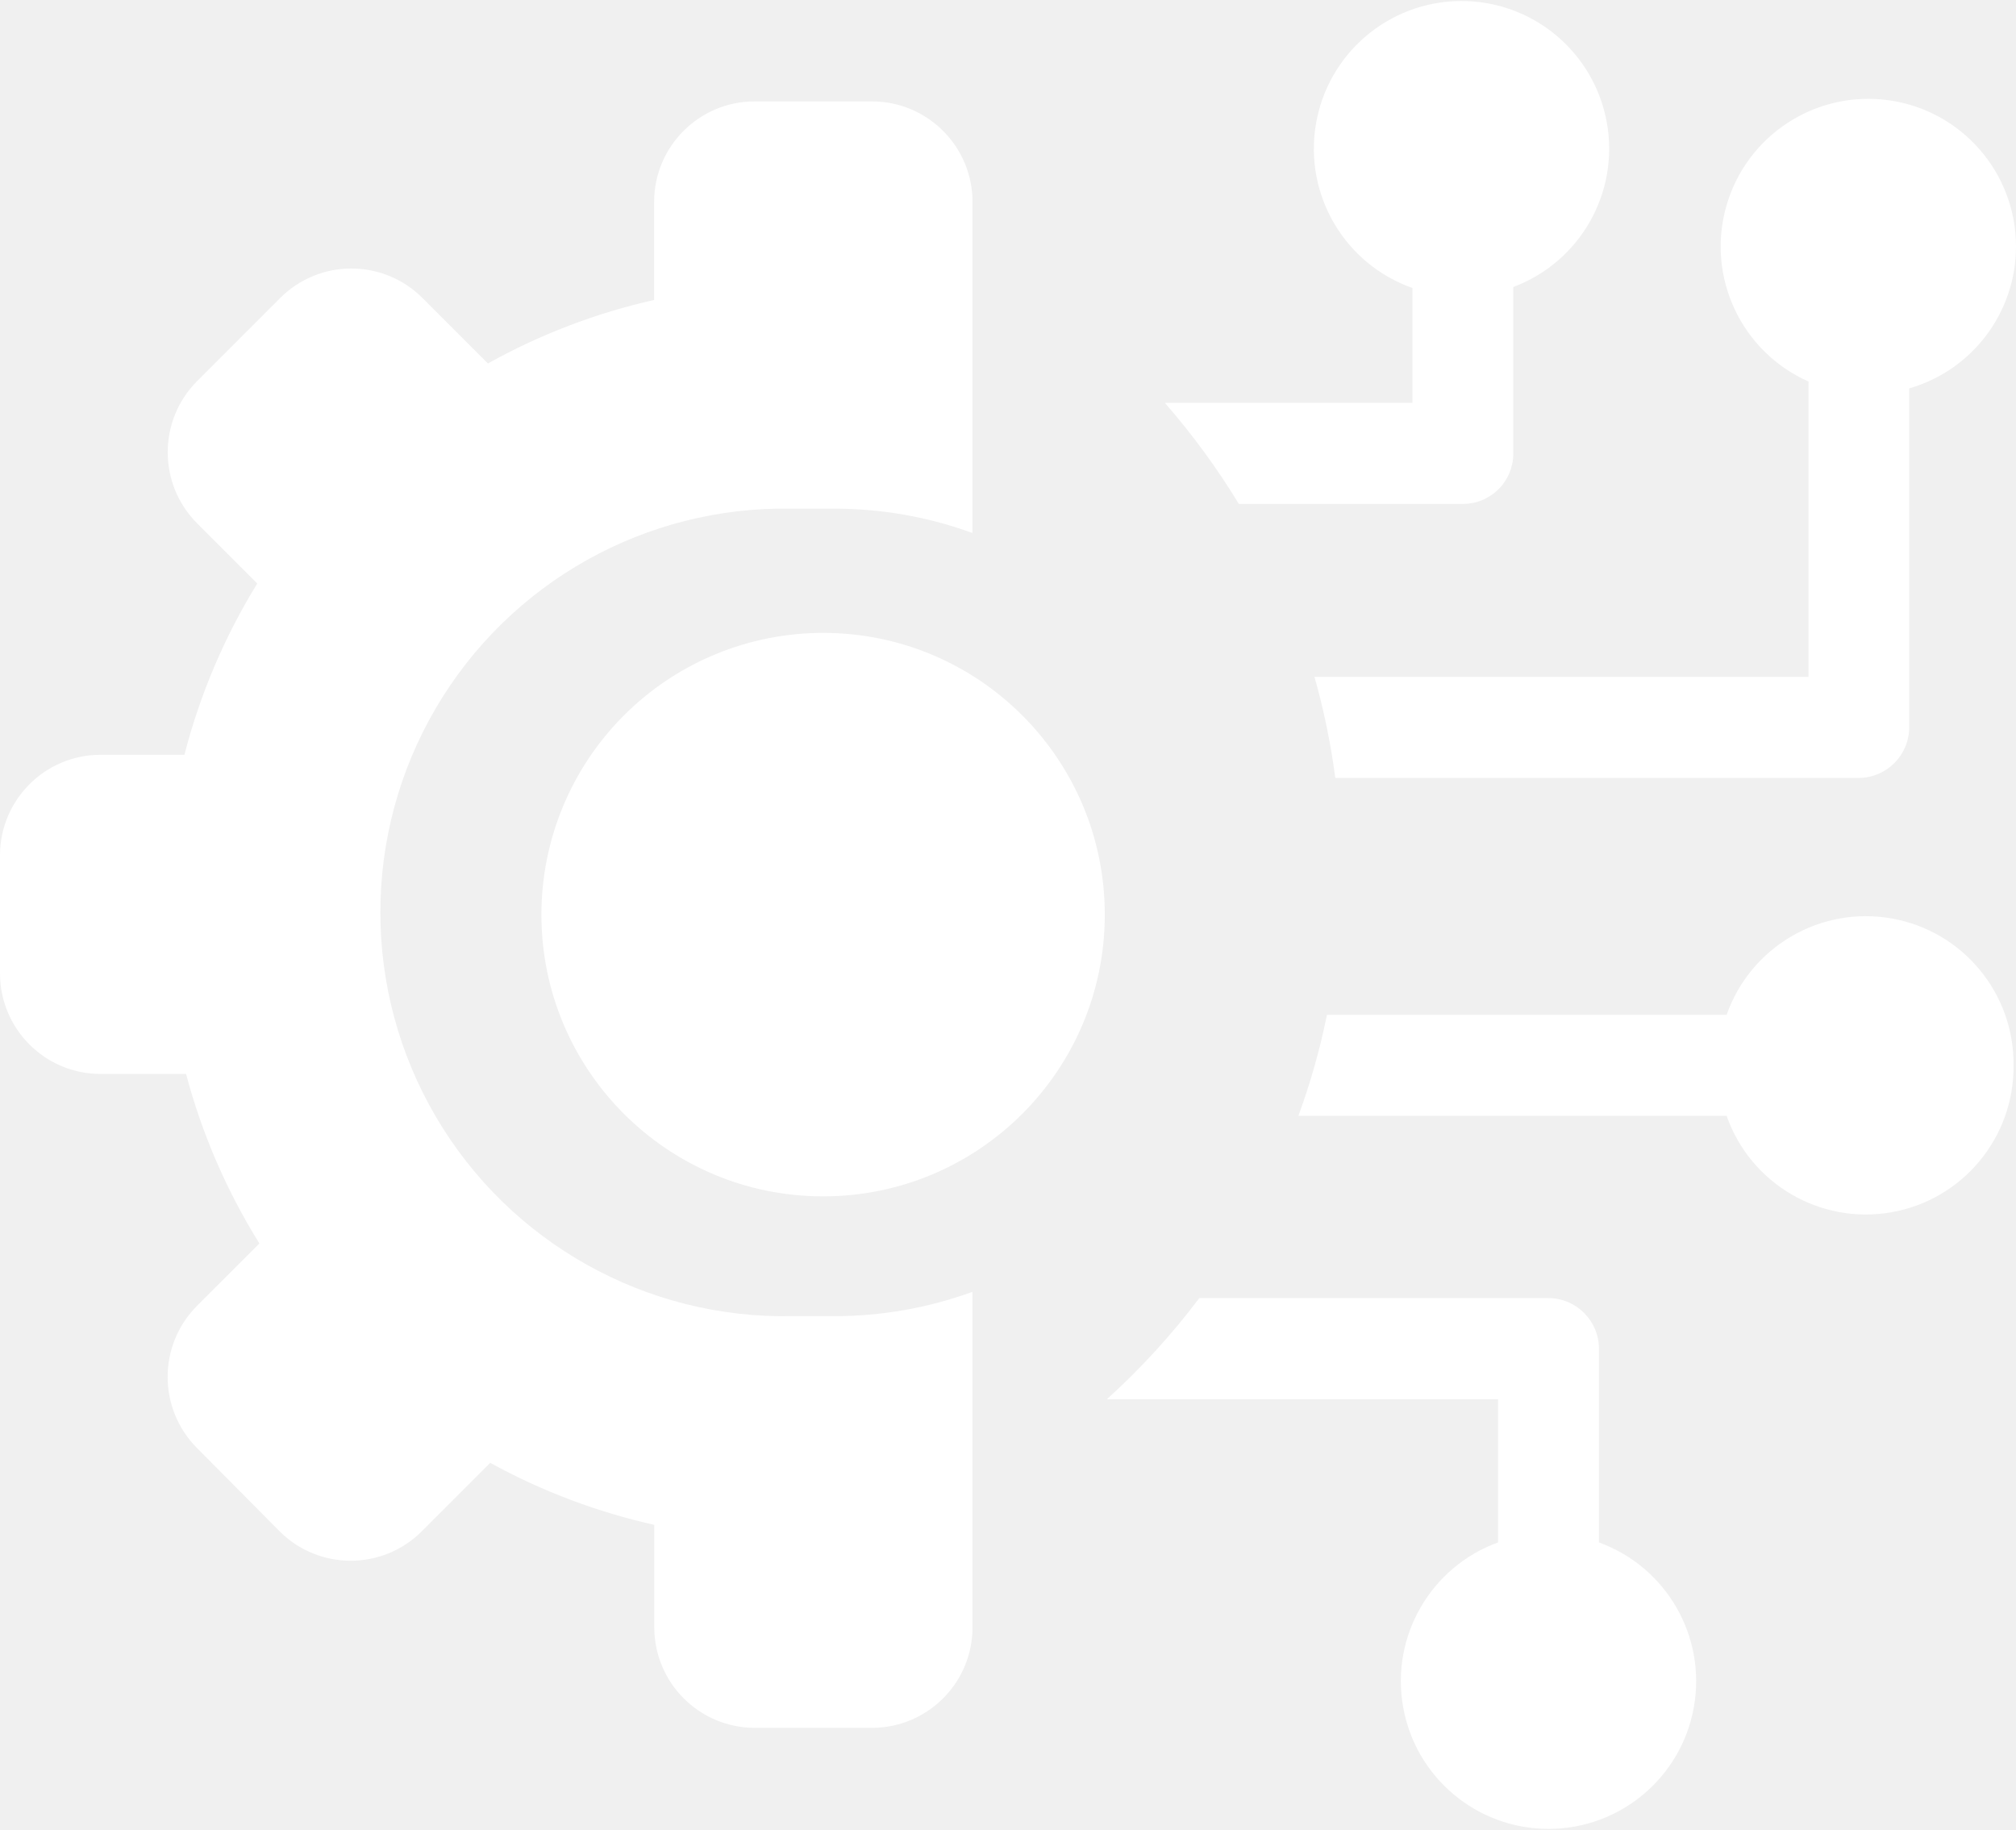
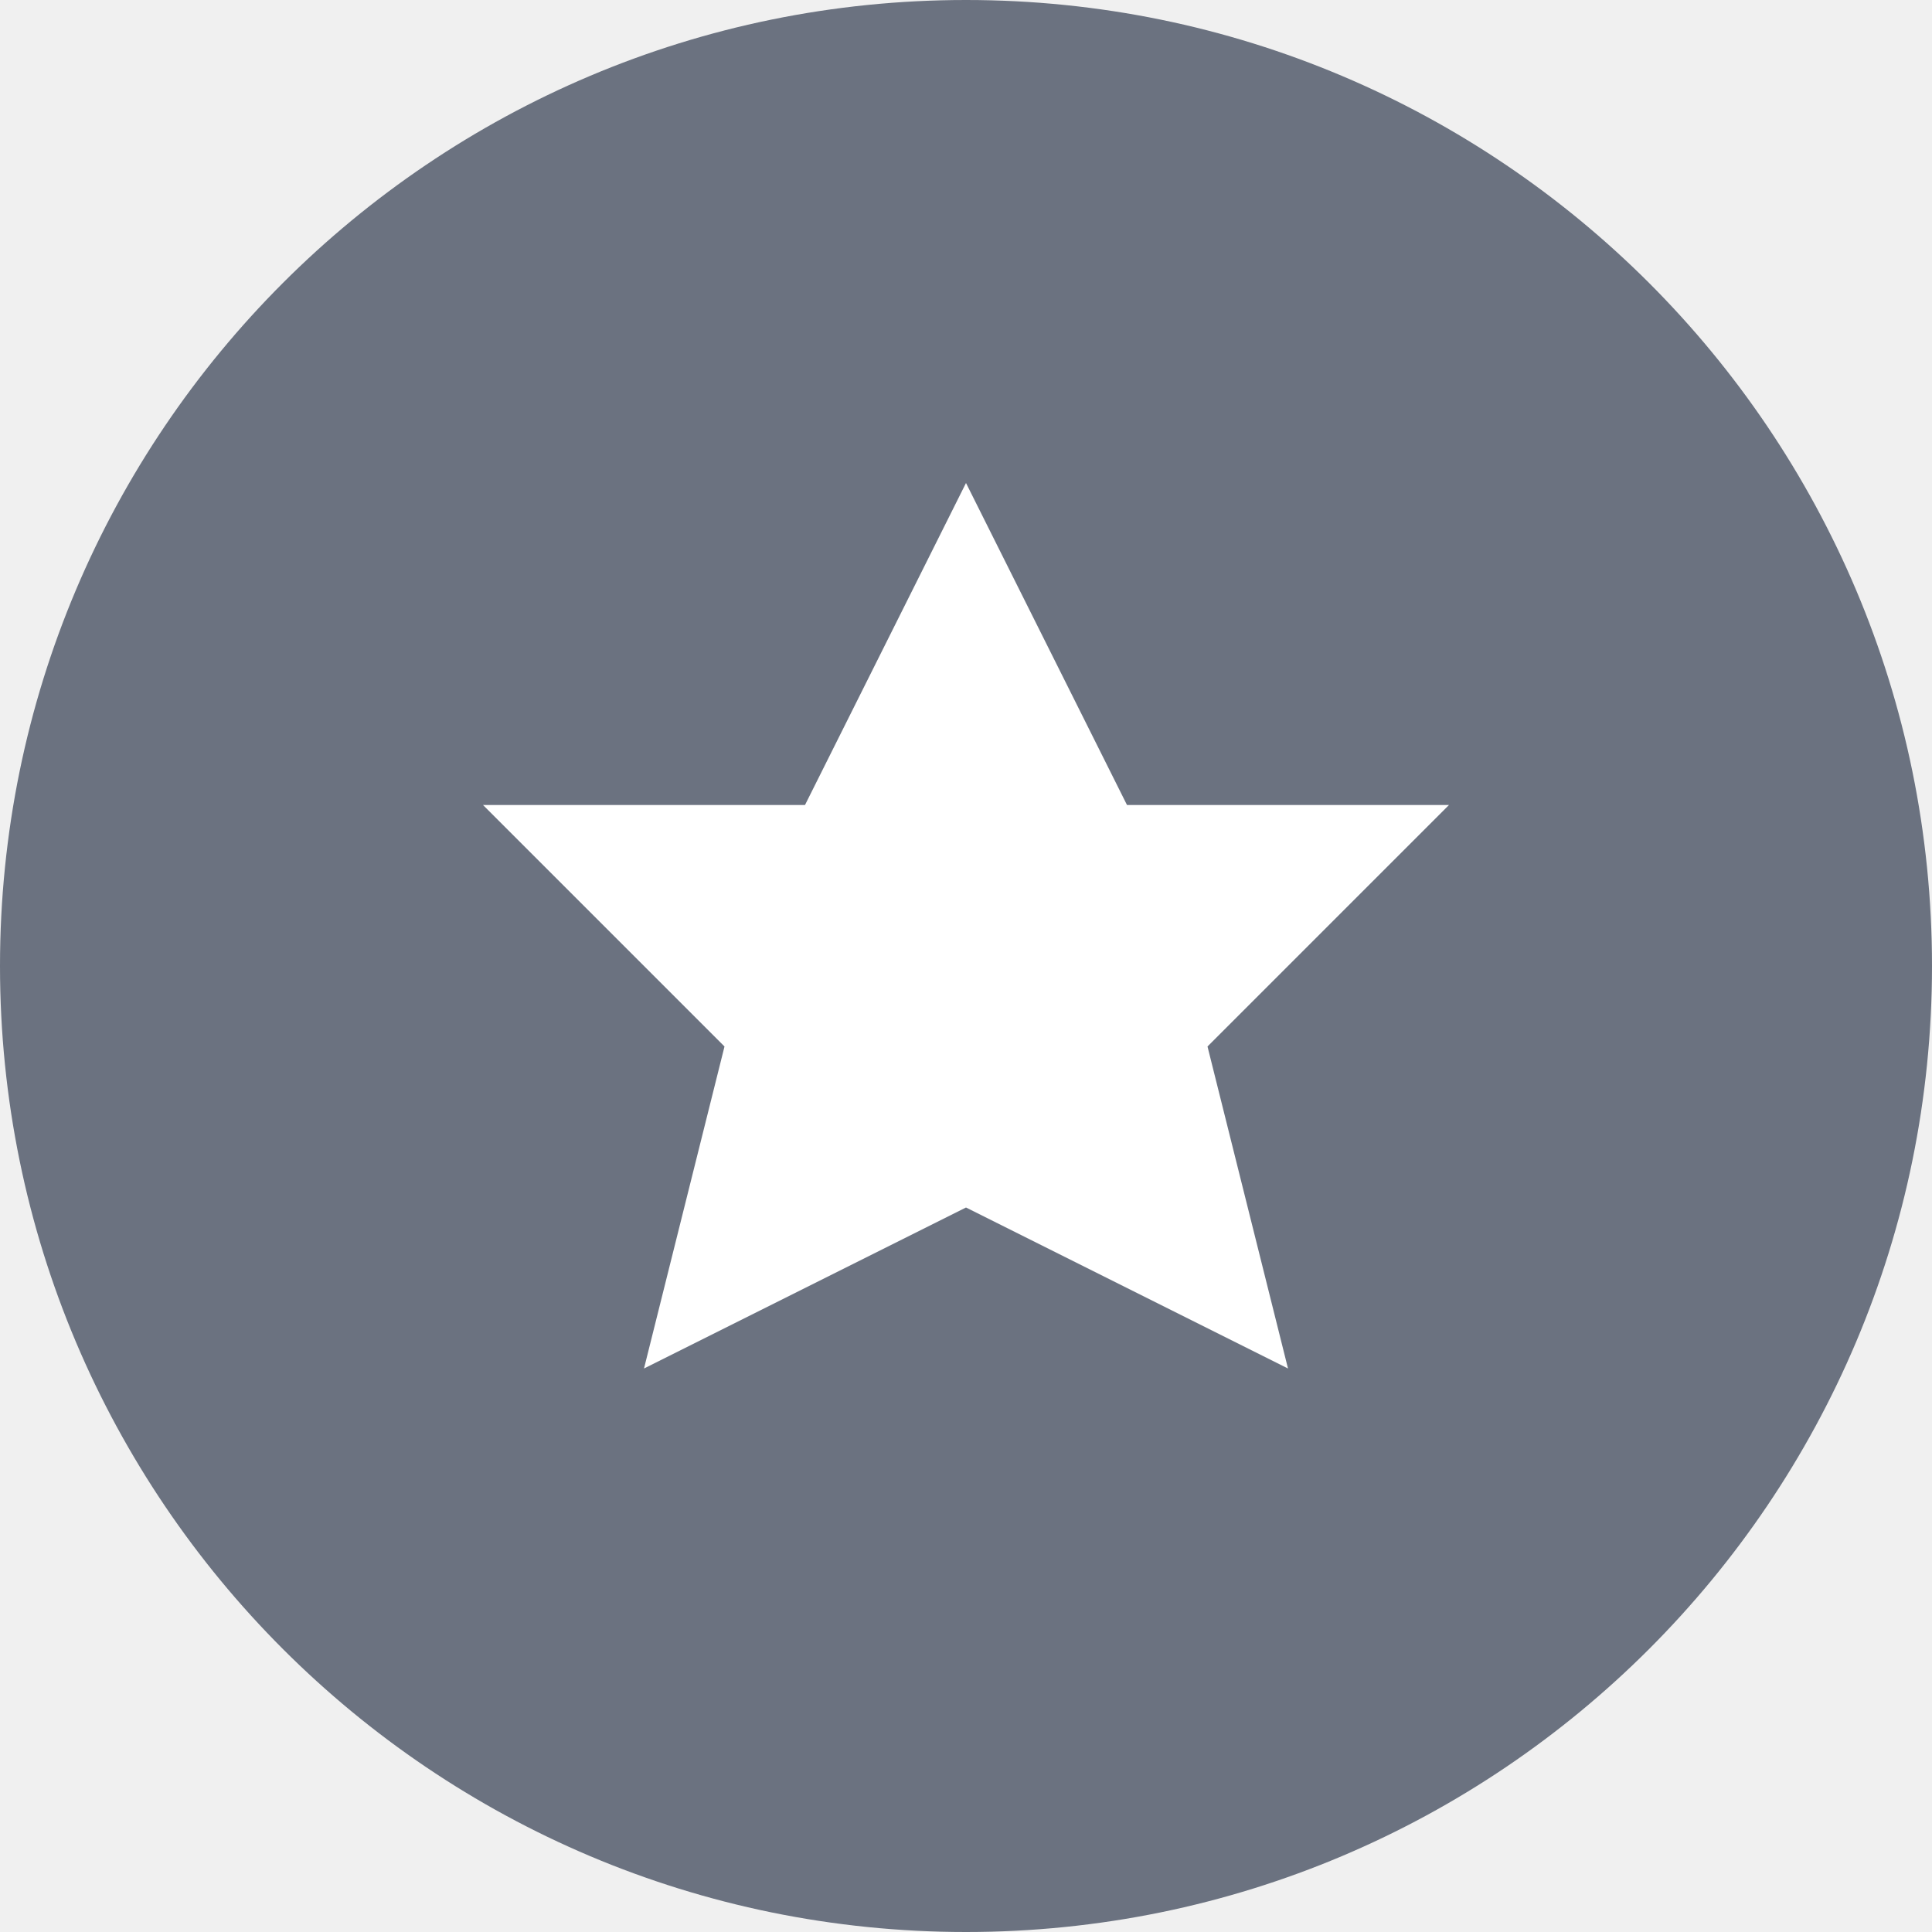
- <svg xmlns="http://www.w3.org/2000/svg" id="Layer_1" data-name="Layer 1" viewBox="0 0 122.88 111.48">
-   <defs fill="#ffffff">
-     <style>.cls-1{fill-rule:evenodd;}</style>
-   </defs>
-   <path class="cls-1" d="M50.21,38.57A17.17,17.17,0,1,1,33,55.74,17.17,17.17,0,0,1,50.21,38.57ZM91.31,94V85.28H67.46a44,44,0,0,0,5.64-6.17H94.38a3.09,3.09,0,0,1,3.08,3.07V94A9,9,0,1,1,91.31,94ZM89.16,30.71H75.51A44.78,44.78,0,0,0,71,24.55H86.09v-7a9,9,0,1,1,6.15-.06V27.64a3.07,3.07,0,0,1-3.08,3.07ZM122.88,15a9,9,0,1,0-12.65,8.25v18H80.12a43.4,43.4,0,0,1,1.27,6.16H113.3a3.09,3.09,0,0,0,3.07-3.08V23.67A9,9,0,0,0,122.88,15Zm-.15,49.93a9,9,0,0,0-17.49-3.08H80.88A42.08,42.08,0,0,1,79.14,68h26.1a9,9,0,0,0,17.49-3.07ZM49.56,105.3H46a6.13,6.13,0,0,1-6.12-6.11V92.93a38.11,38.11,0,0,1-10-3.78l-4.18,4.18a6.13,6.13,0,0,1-8.65,0L12,88.24a6.14,6.14,0,0,1,0-8.65l3.81-3.81a38,38,0,0,1-4.47-10.33H6.12A6.13,6.13,0,0,1,0,59.34v-7.2A6.13,6.13,0,0,1,6.12,46h5.12a38,38,0,0,1,4.44-10.44L12,31.88a6.14,6.14,0,0,1,0-8.64l5.09-5.09a6.13,6.13,0,0,1,8.65,0l4,4a38,38,0,0,1,10.13-3.87v-6A6.13,6.13,0,0,1,46,6.18h7.19A6.13,6.13,0,0,1,59.27,12V32.48A24.54,24.54,0,0,0,50.84,31c-.43,0-.86,0-1.28,0s-.85,0-1.27,0a24.61,24.61,0,1,0,0,49.21c.42,0,.85,0,1.27,0s.85,0,1.28,0a24.54,24.54,0,0,0,8.43-1.48V99.48a6.13,6.13,0,0,1-6.11,5.82Z" fill="#ffffff" />
+ <svg xmlns="http://www.w3.org/2000/svg" width="24" height="24" viewBox="0 0 24 24" fill="none">
+   <rect width="24" height="24" rx="12" fill="#6B7280" />
+   <path d="M12 6L14 10H18L15 13L16 17L12 15L8 17L9 13L6 10H10L12 6Z" fill="white" />
</svg>
